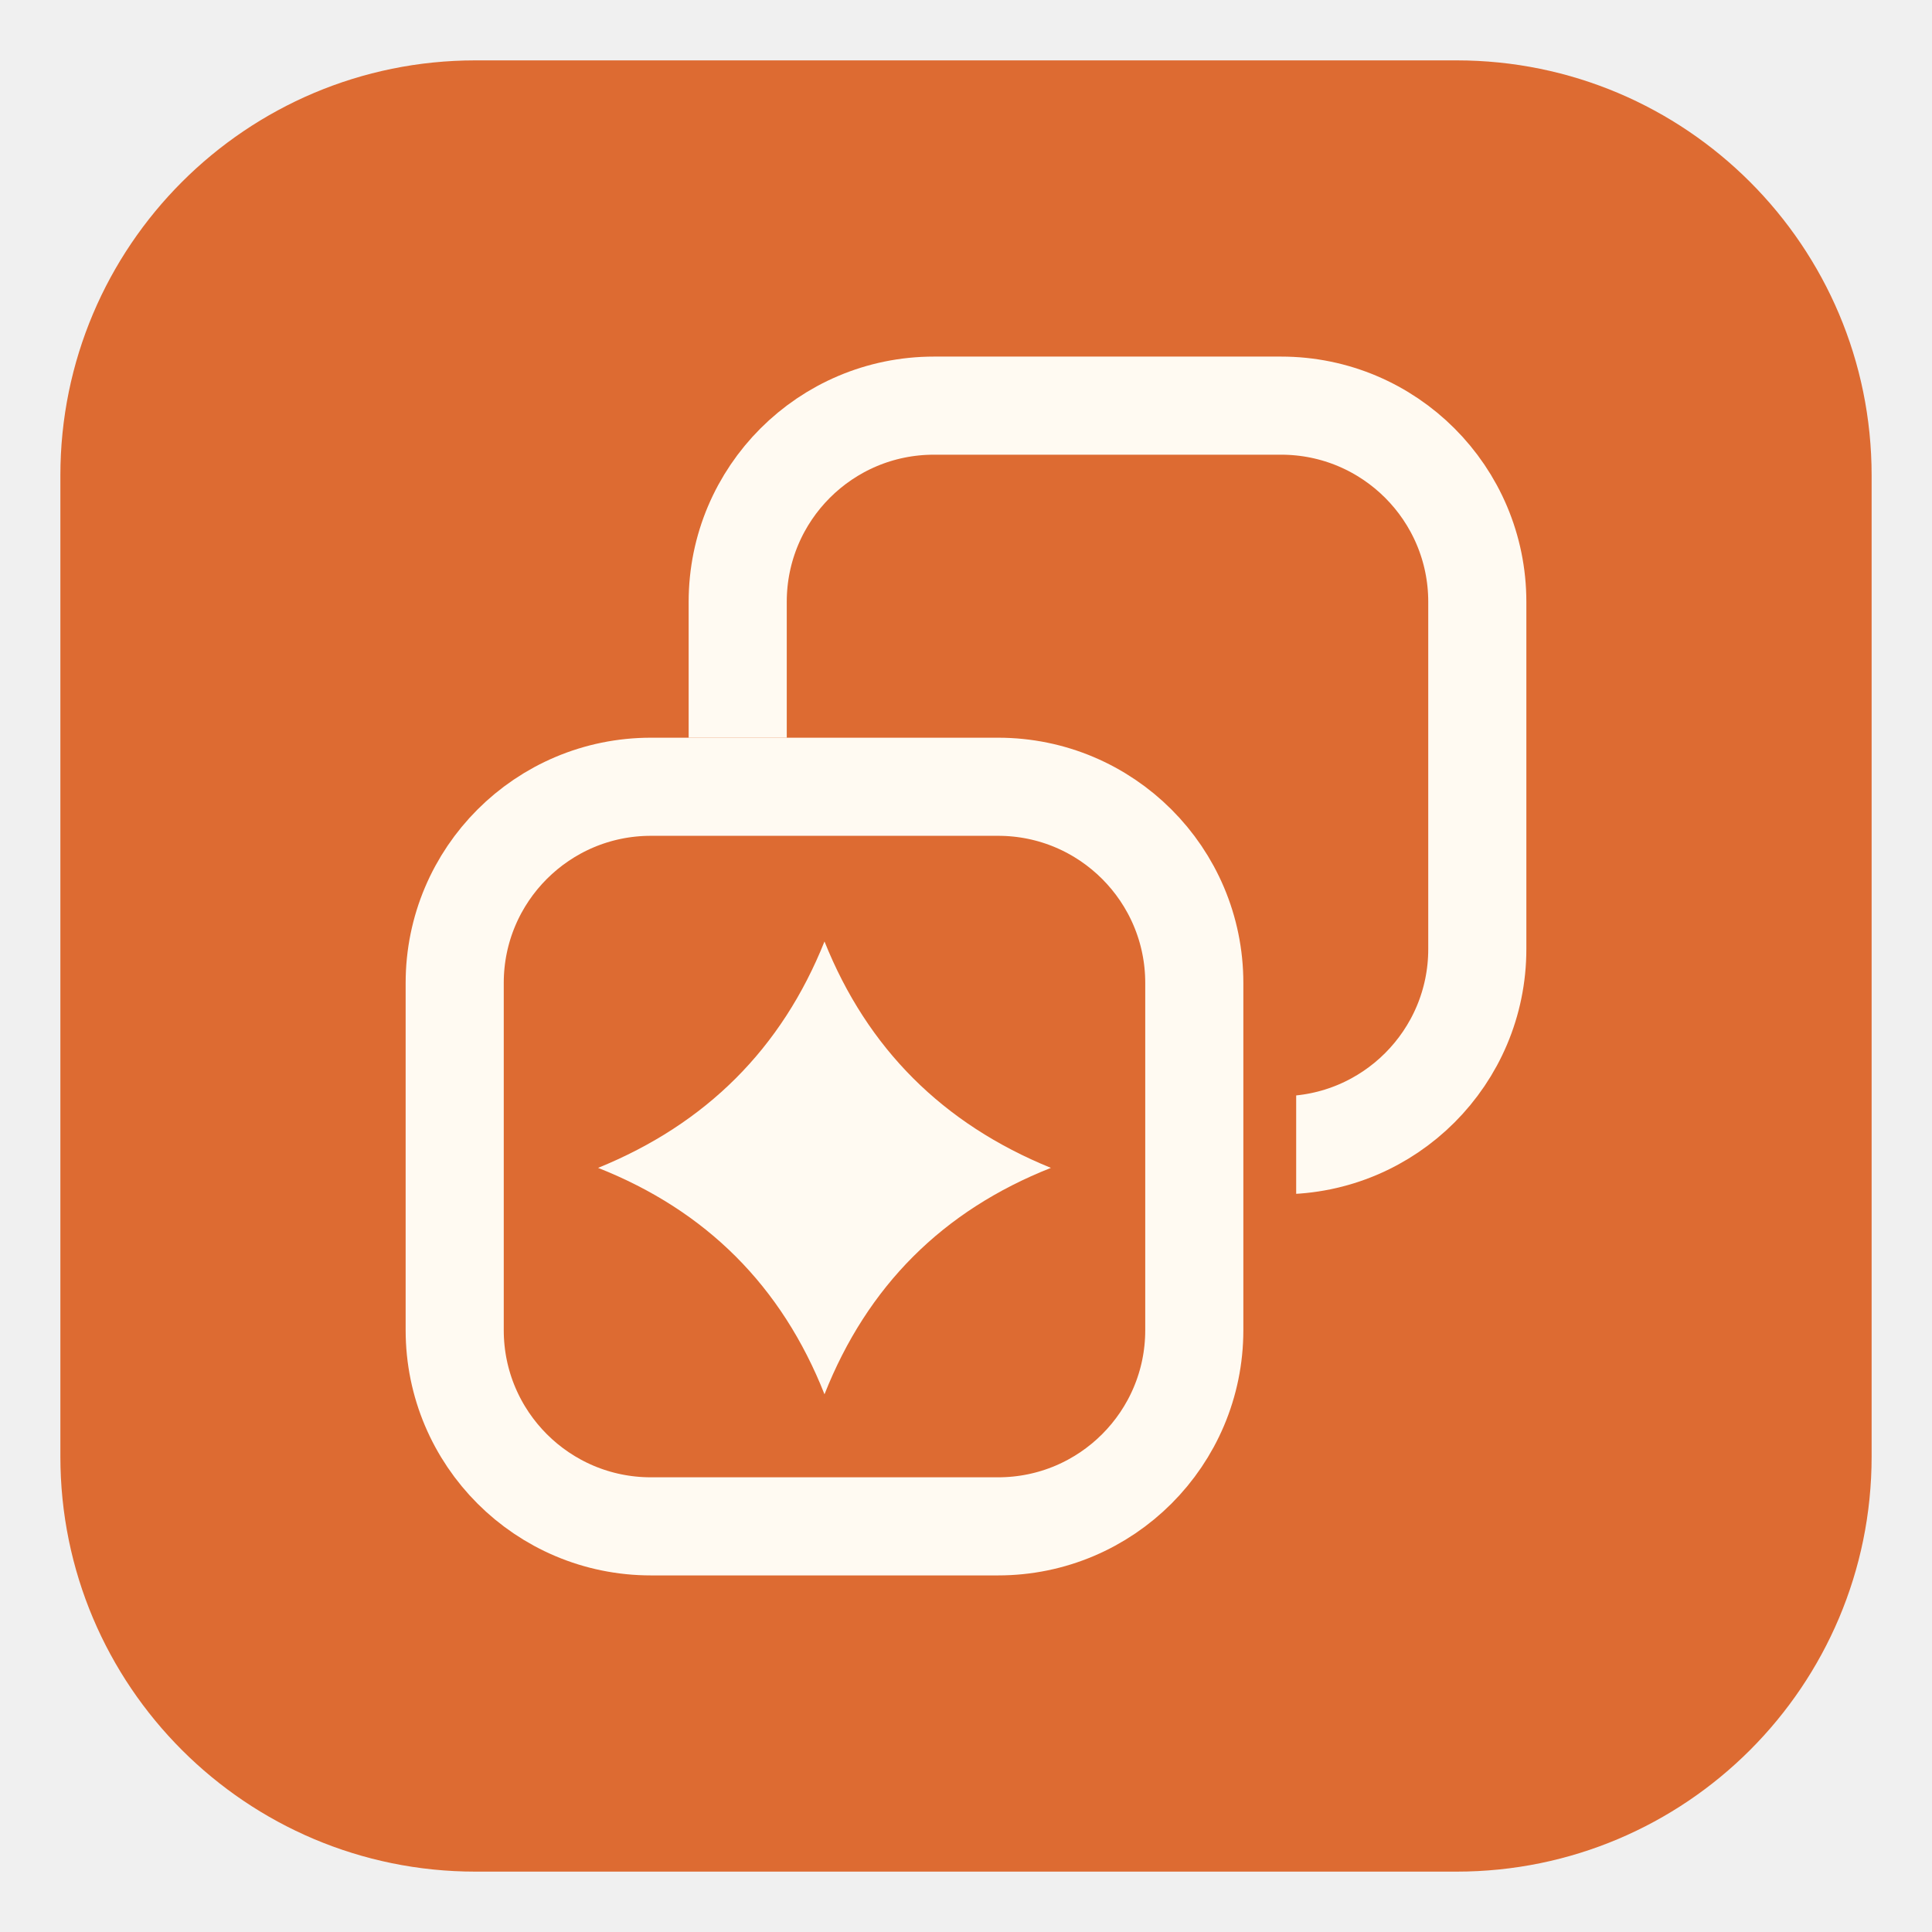
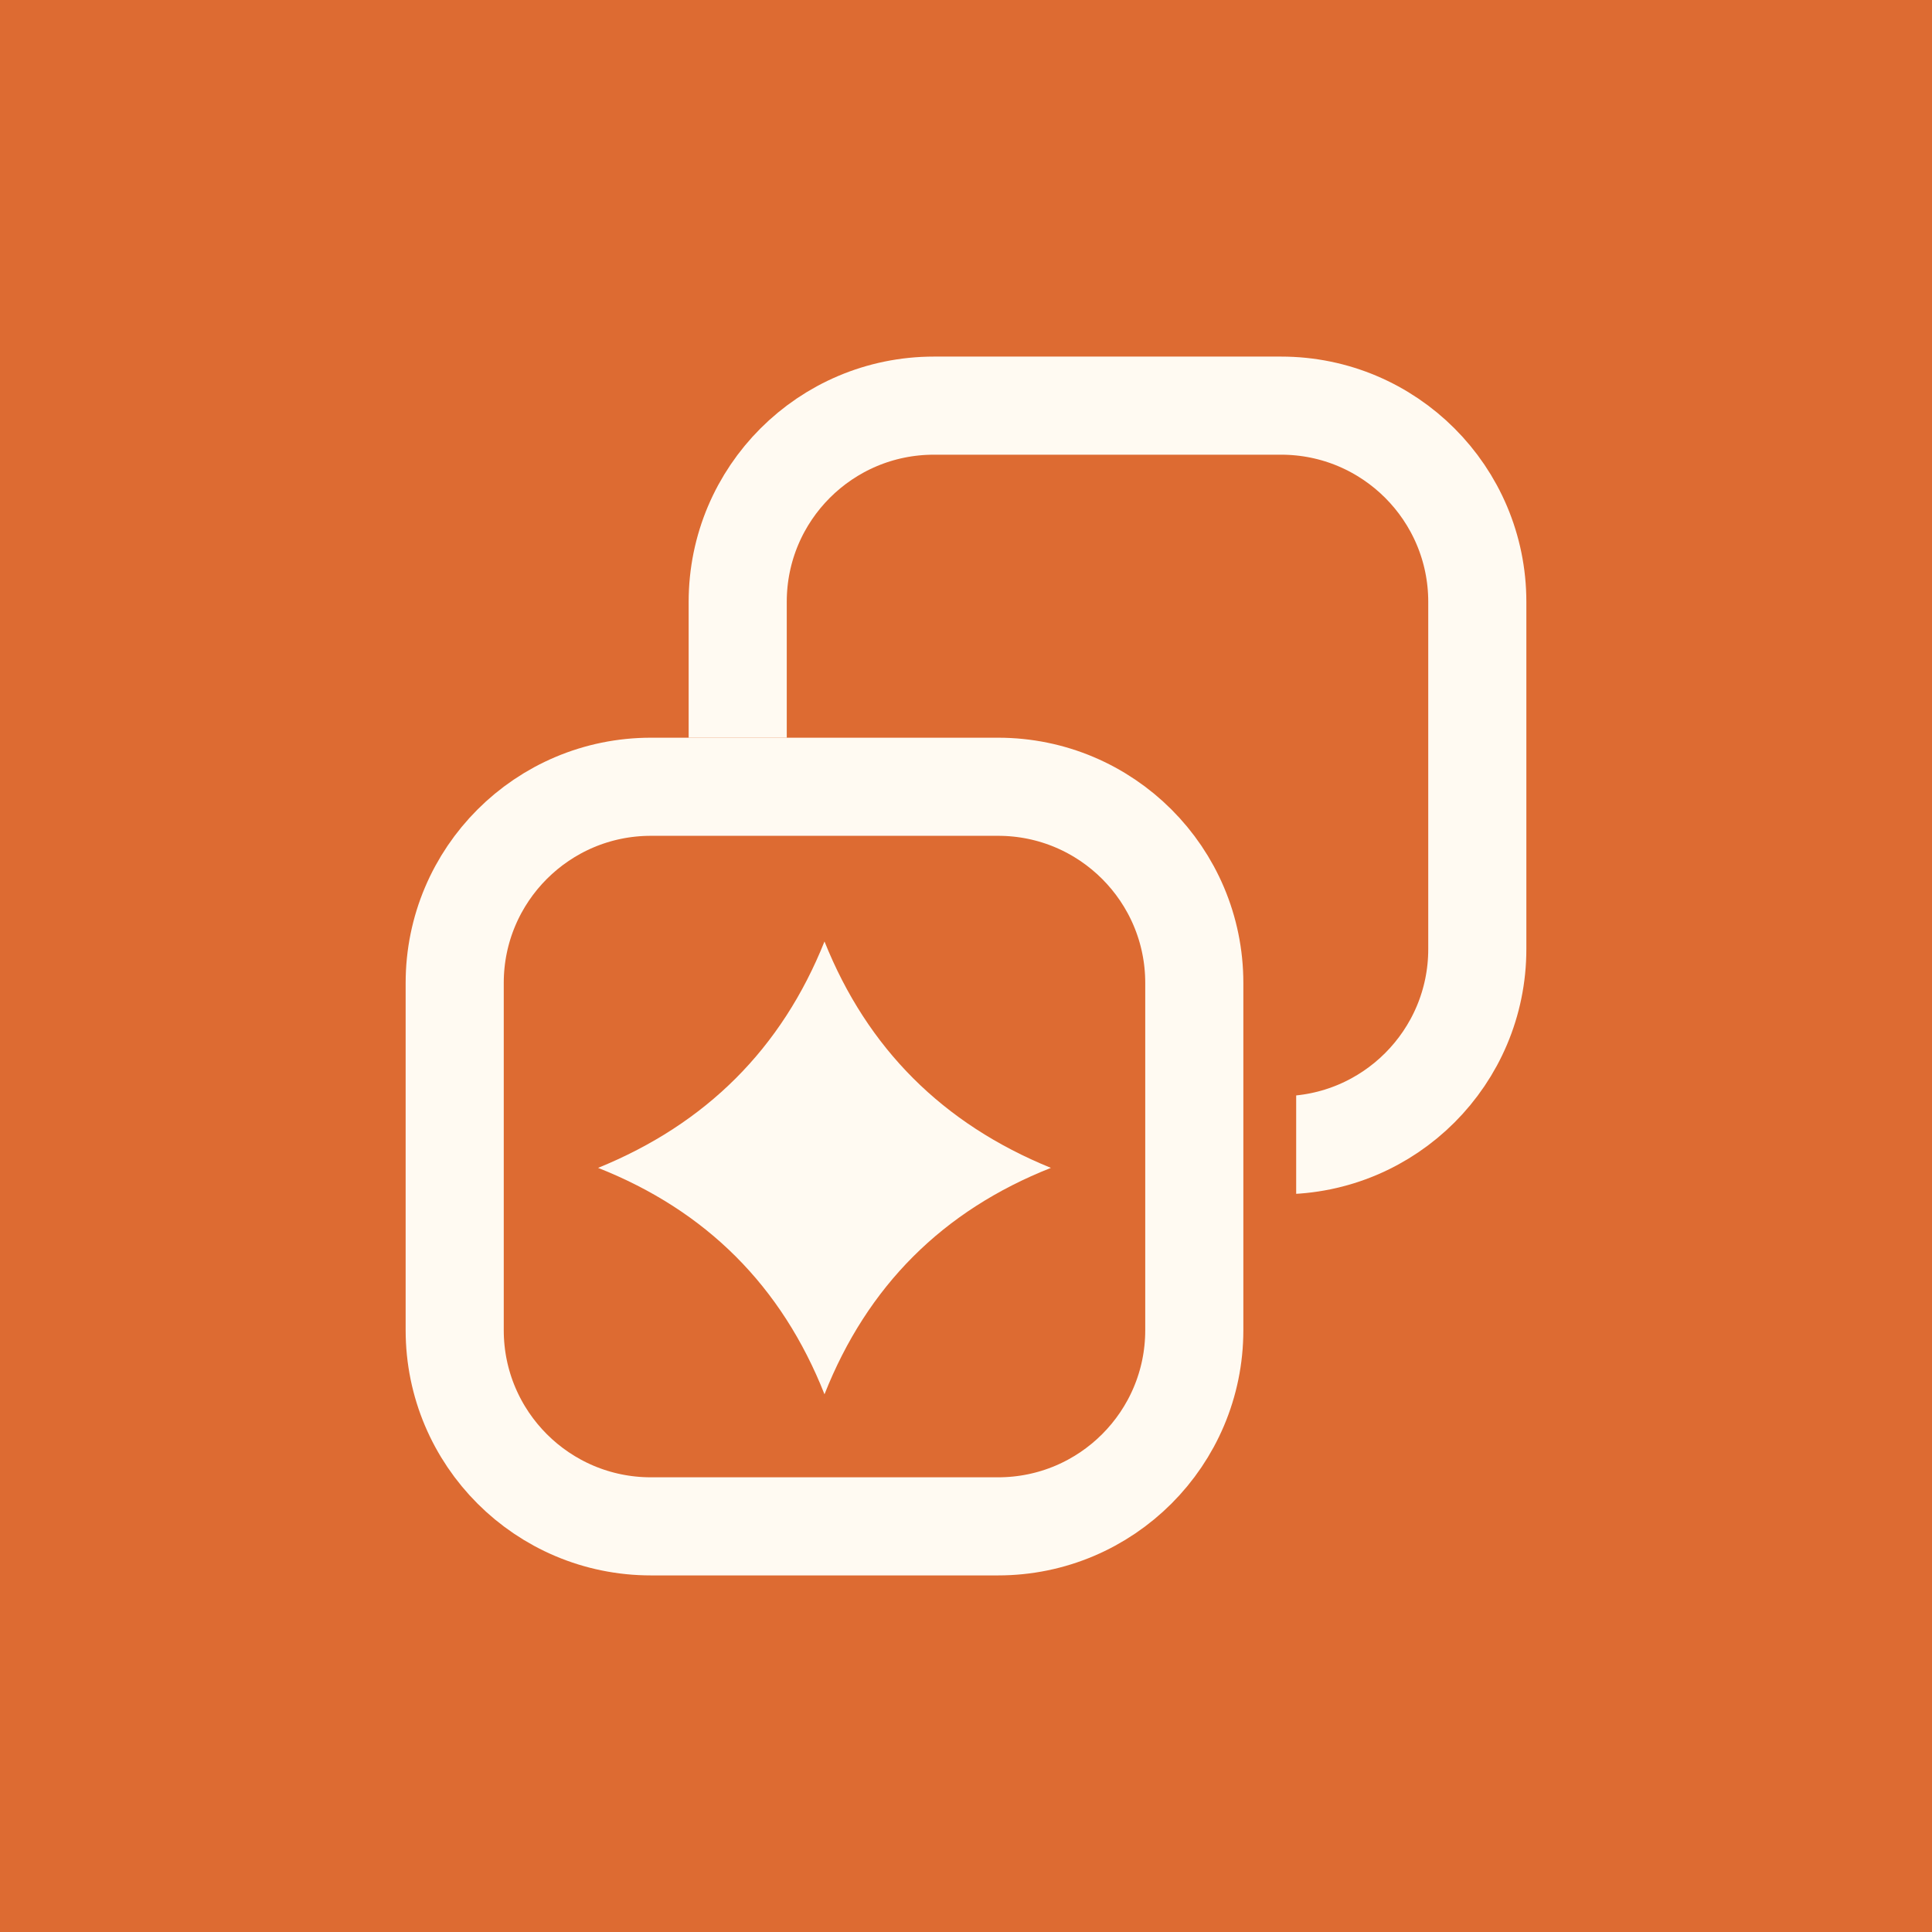
<svg xmlns="http://www.w3.org/2000/svg" width="1024" height="1024" viewBox="0 0 1024 1024" role="img" aria-label="Agent Profiles">
-   <rect x="32" y="32" width="960" height="960" rx="220" fill="#dd6b32" />
+   <rect width="1024" height="1024" fill="#dd6b32" />
  <mask id="behind">
    <rect width="1024" height="1024" fill="#fff" />
    <rect x="215" y="391" width="472" height="472" rx="132" fill="#000" />
  </mask>
  <g fill="none" stroke="#fffaf2" stroke-width="52">
    <rect x="391" y="215" width="392" height="392" rx="104" mask="url(#behind)" />
    <rect x="241" y="417" width="392" height="392" rx="104" />
  </g>
  <path d="M 437 499 Q 471 584 557 619 Q 471 653 437 739 Q 403 653 317 619 Q 403 584 437 499 Z" fill="#fffaf2" />
</svg>
